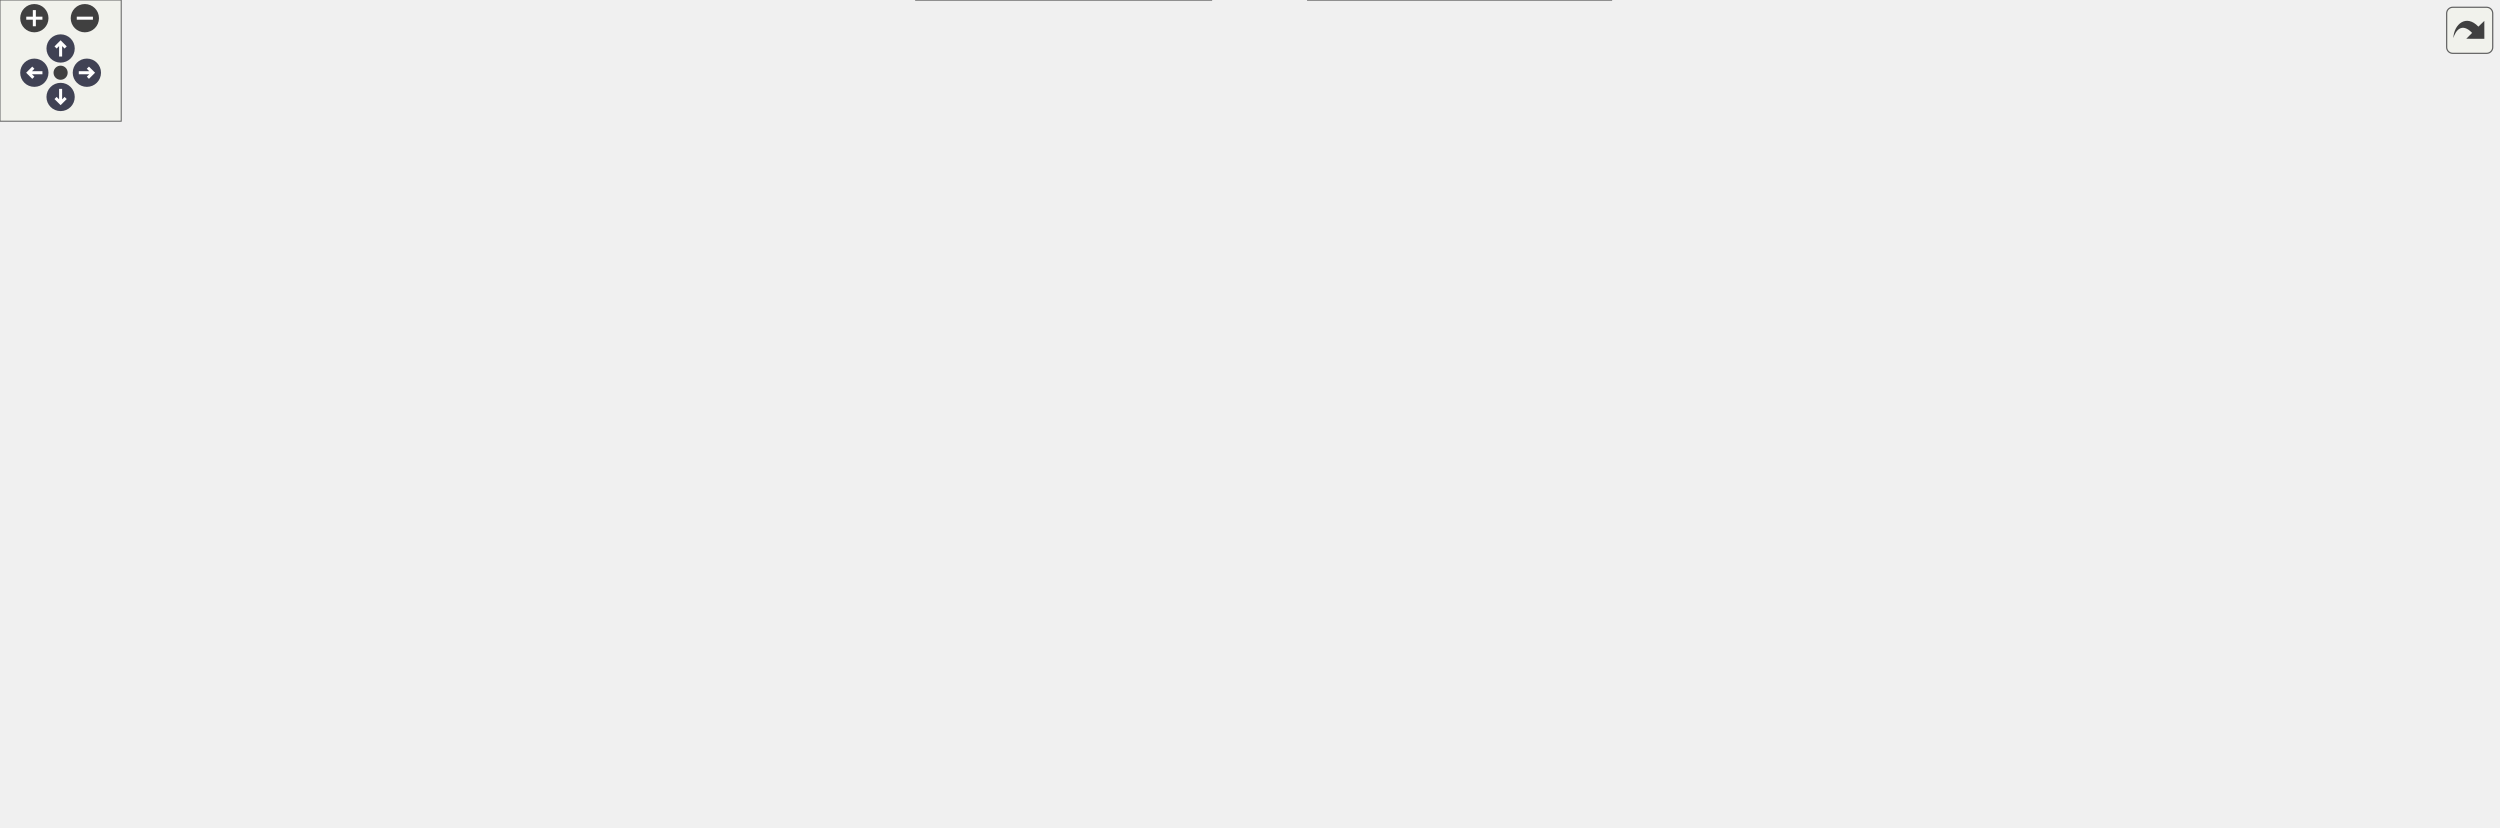
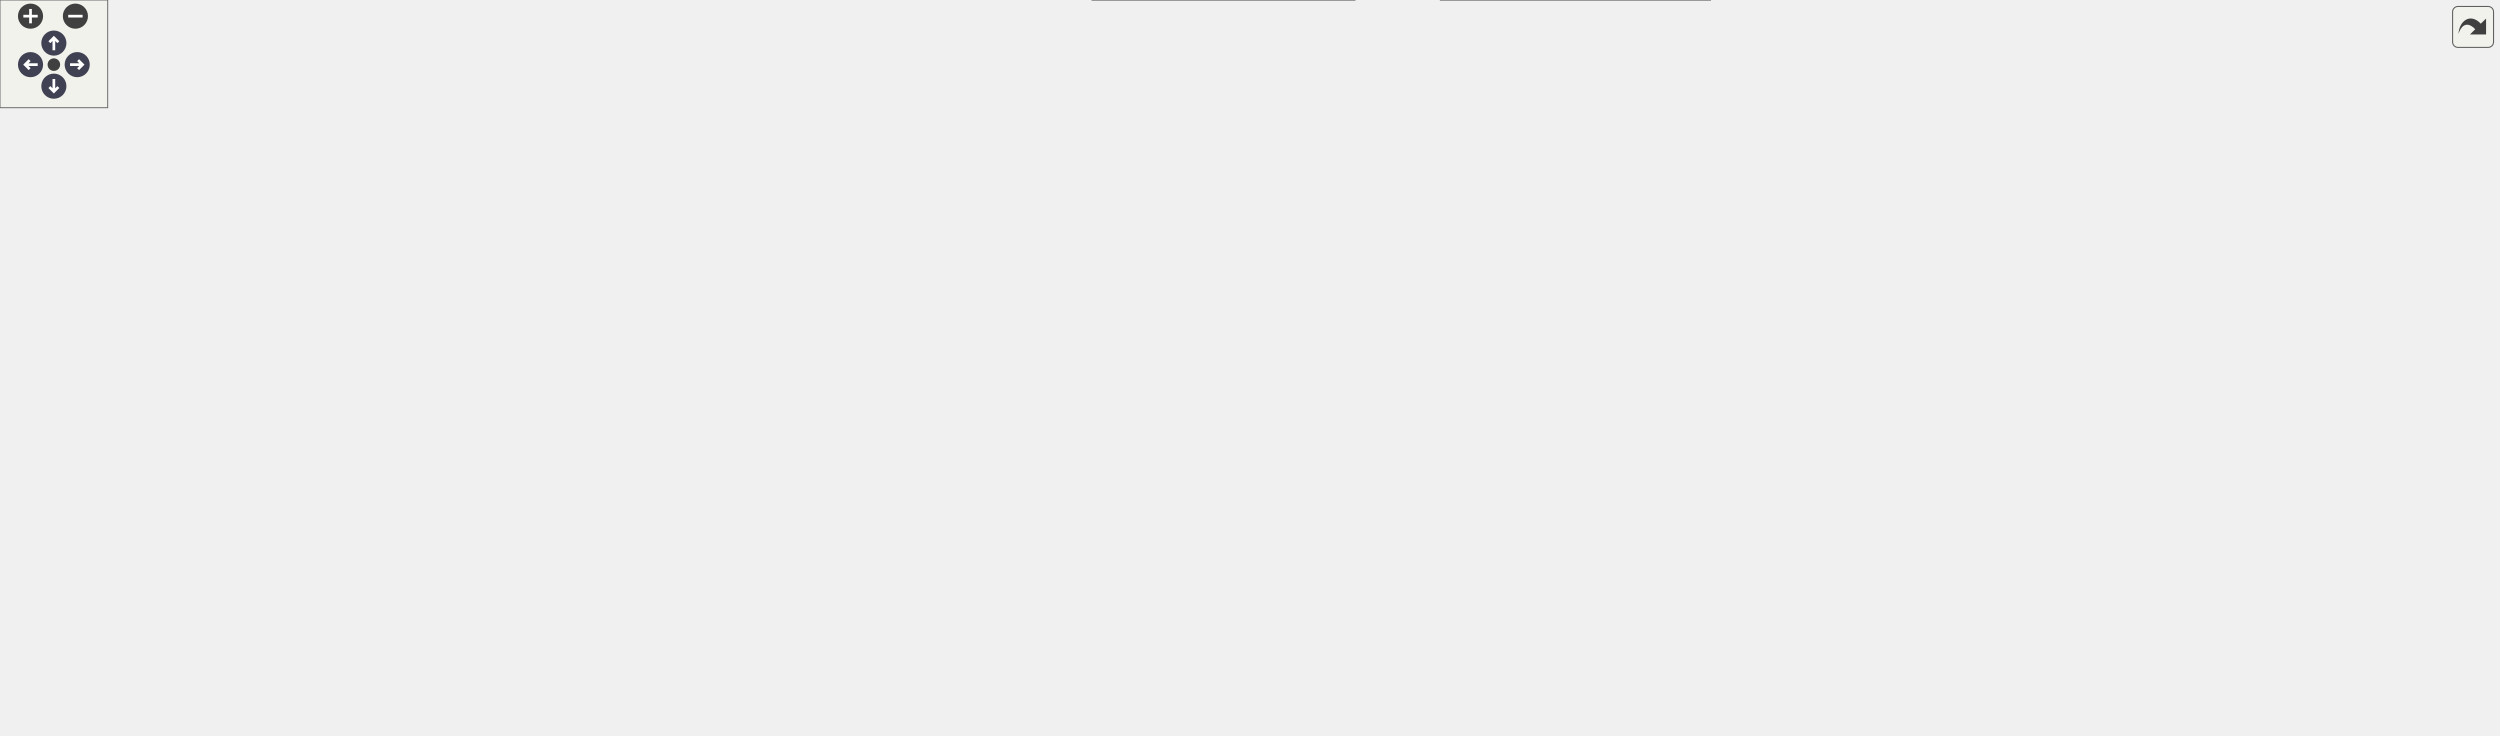
<svg xmlns="http://www.w3.org/2000/svg" xmlns:xlink="http://www.w3.org/1999/xlink" id="main" version="1.1" xml:space="preserve">
  <style type="text/css">
.node, .edge {opacity: 0.7;}
.node.selected, .edge.selected {opacity: 1;}
.edge:hover path { stroke: red; }
.edge:hover polygon { stroke: red; fill: red; }
</style>
  <defs>
    <circle id="rim" cx="0" cy="0" r="7" />
    <circle id="rim2" cx="0" cy="0" r="3.5" />
    <g id="zoomPlus">
      <use xlink:href="#rim" fill="#404040">
        <set attributeName="fill" to="#808080" begin="zoomplus.mouseover" end="zoomplus.mouseout" />
      </use>
      <path d="M-4,0h8M0,-4v8" fill="none" stroke="white" stroke-width="1.5" pointer-events="none" />
    </g>
    <g id="zoomMin">
      <use xlink:href="#rim" fill="#404040">
        <set attributeName="fill" to="#808080" begin="zoomminus.mouseover" end="zoomminus.mouseout" />
      </use>
      <path d="M-4,0h8" fill="none" stroke="white" stroke-width="1.5" pointer-events="none" />
    </g>
    <g id="arrowUp" transform="translate(30 24)">
      <use xlink:href="#rim" />
      <path pointer-events="none" fill="none" stroke="white" stroke-width="1.5" d="M0,-3.0v7 M-2.5,-0.5L0,-3.0L2.5,-0.5" />
    </g>
    <g id="arrowRight" transform="rotate(90) translate(36 -43)">
      <use xlink:href="#rim" />
      <path pointer-events="none" fill="none" stroke="white" stroke-width="1.5" d="M0,-3.0v7 M-2.5,-0.5L0,-3.0L2.5,-0.5" />
    </g>
    <g id="arrowDown" transform="rotate(180) translate(-30 -48)">
      <use xlink:href="#rim" />
      <path pointer-events="none" fill="none" stroke="white" stroke-width="1.5" d="M0,-3.0v7 M-2.5,-0.5L0,-3.0L2.5,-0.5" />
    </g>
    <g id="arrowLeft" transform="rotate(270) translate(-36 17)">
      <use xlink:href="#rim" />
      <path pointer-events="none" fill="none" stroke="white" stroke-width="1.5" d="M0,-3.0v7 M-2.5,-0.5L0,-3.0L2.5,-0.5" />
    </g>
    <g id="resetDef">
      <use xlink:href="#rim2" fill="#404040">
        <set attributeName="fill" to="#808080" begin="reset.mouseover" end="reset.mouseout" />
      </use>
    </g>
  </defs>
  <svg id="graph" class="graph">
    <g id="viewport">
      <g id="Node000001" class="node">
        <g id="a_Node000001">
          <a xlink:title=" ">
-             <polygon fill="#999999" stroke="#666666" points="773.5,-349 603.5,-349 603.5,-319 773.5,-319 773.5,-349" />
-             <text text-anchor="start" x="611.5" y="-337" font-family="Helvetica,sans-Serif" font-size="10.00">src/controllers/include</text>
-             <text text-anchor="middle" x="688.5" y="-326" font-family="Helvetica,sans-Serif" font-size="10.00">/controllers/IControllerBase.hpp</text>
+             <polygon fill="#999999" stroke="#666666" points="955.5,-349 785.5,-349 785.5,-319 955.5,-319 955.5,-349" />
+             <text text-anchor="start" x="793.5" y="-337" font-family="Helvetica,sans-Serif" font-size="10.00">src/controllers/include</text>
+             <text text-anchor="middle" x="870.5" y="-326" font-family="Helvetica,sans-Serif" font-size="10.00">/controllers/IControllerBase.hpp</text>
          </a>
        </g>
      </g>
      <g id="Node000002" class="node">
        <g id="a_Node000002">
          <a xlink:href="DicomController_8hpp.html" target="_top" xlink:title=" ">
-             <polygon fill="white" stroke="#666666" points="361.5,-283 187.5,-283 187.5,-253 361.5,-253 361.5,-283" />
-             <text text-anchor="start" x="195.5" y="-271" font-family="Helvetica,sans-Serif" font-size="10.00">src/controllers/include</text>
-             <text text-anchor="middle" x="274.5" y="-260" font-family="Helvetica,sans-Serif" font-size="10.00">/controllers/DicomController.hpp</text>
+             <polygon fill="white" stroke="#666666" points="463.5,-283 289.5,-283 289.5,-253 463.5,-253 463.5,-283" />
+             <text text-anchor="start" x="297.5" y="-271" font-family="Helvetica,sans-Serif" font-size="10.00">src/controllers/include</text>
+             <text text-anchor="middle" x="376.5" y="-260" font-family="Helvetica,sans-Serif" font-size="10.00">/controllers/DicomController.hpp</text>
          </a>
        </g>
      </g>
      <g id="edge1_Node000001_Node000002" class="edge">
        <g id="a_edge1_Node000001_Node000002">
          <a xlink:title=" ">
-             <path fill="none" stroke="#63b8ff" d="M593.35,-318.29C523.52,-307.5 429.41,-292.95 361.55,-282.46" />
-             <polygon fill="#63b8ff" stroke="#63b8ff" points="593.05,-321.79 603.47,-319.86 594.12,-314.87 593.05,-321.79" />
-           </a>
-         </g>
-       </g>
-       <g id="Node000006" class="node">
-         <g id="a_Node000006">
+             <path fill="none" stroke="#63b8ff" d="M775.35,-320.67C685.19,-308.99 550.92,-291.6 463.53,-280.27" />
+             <polygon fill="#63b8ff" stroke="#63b8ff" points="774.93,-324.15 785.3,-321.96 775.83,-317.21 774.93,-324.15" />
+           </a>
+         </g>
+       </g>
+       <g id="Node000007" class="node">
+         <g id="a_Node000007">
          <a xlink:href="IViewController_8hpp.html" target="_top" xlink:title=" ">
-             <polygon fill="white" stroke="#666666" points="831.5,-217 661.5,-217 661.5,-187 831.5,-187 831.5,-217" />
-             <text text-anchor="start" x="669.5" y="-205" font-family="Helvetica,sans-Serif" font-size="10.00">src/controllers/include</text>
-             <text text-anchor="middle" x="746.5" y="-194" font-family="Helvetica,sans-Serif" font-size="10.00">/controllers/IViewController.hpp</text>
-           </a>
-         </g>
-       </g>
-       <g id="edge5_Node000001_Node000006" class="edge">
-         <g id="a_edge5_Node000001_Node000006">
-           <a xlink:title=" ">
-             <path fill="none" stroke="#63b8ff" d="M708.88,-311.11C715.67,-302.82 722.71,-292.97 727.5,-283 737.88,-261.38 742.82,-233.68 744.99,-217.2" />
-             <polygon fill="#63b8ff" stroke="#63b8ff" points="706.13,-308.95 702.28,-318.82 711.44,-313.5 706.13,-308.95" />
-           </a>
-         </g>
-       </g>
-       <g id="Node000015" class="node">
-         <g id="a_Node000015">
+             <polygon fill="white" stroke="#666666" points="1013.5,-217 843.5,-217 843.5,-187 1013.5,-187 1013.5,-217" />
+             <text text-anchor="start" x="851.5" y="-205" font-family="Helvetica,sans-Serif" font-size="10.00">src/controllers/include</text>
+             <text text-anchor="middle" x="928.5" y="-194" font-family="Helvetica,sans-Serif" font-size="10.00">/controllers/IViewController.hpp</text>
+           </a>
+         </g>
+       </g>
+       <g id="edge6_Node000001_Node000007" class="edge">
+         <g id="a_edge6_Node000001_Node000007">
+           <a xlink:title=" ">
+             <path fill="none" stroke="#63b8ff" d="M890.88,-311.11C897.67,-302.82 904.71,-292.97 909.5,-283 919.88,-261.38 924.82,-233.68 926.99,-217.2" />
+             <polygon fill="#63b8ff" stroke="#63b8ff" points="888.13,-308.95 884.28,-318.82 893.44,-313.5 888.13,-308.95" />
+           </a>
+         </g>
+       </g>
+       <g id="Node000016" class="node">
+         <g id="a_Node000016">
          <a xlink:href="SliceController_8hpp.html" target="_top" xlink:title=" ">
-             <polygon fill="white" stroke="#666666" points="1106.5,-283 940.5,-283 940.5,-253 1106.5,-253 1106.5,-283" />
-             <text text-anchor="start" x="948.5" y="-271" font-family="Helvetica,sans-Serif" font-size="10.00">src/controllers/include</text>
-             <text text-anchor="middle" x="1023.5" y="-260" font-family="Helvetica,sans-Serif" font-size="10.00">/controllers/SliceController.hpp</text>
-           </a>
-         </g>
-       </g>
-       <g id="edge17_Node000001_Node000015" class="edge">
-         <g id="a_edge17_Node000001_Node000015">
-           <a xlink:title=" ">
-             <path fill="none" stroke="#63b8ff" d="M772.04,-317.04C826.76,-306.59 897.61,-293.05 950.15,-283.01" />
-             <polygon fill="#63b8ff" stroke="#63b8ff" points="771.18,-313.64 762.02,-318.95 772.5,-320.52 771.18,-313.64" />
-           </a>
-         </g>
-       </g>
-       <g id="Node000017" class="node">
-         <g id="a_Node000017">
+             <polygon fill="white" stroke="#666666" points="1270.5,-283 1104.5,-283 1104.5,-253 1270.5,-253 1270.5,-283" />
+             <text text-anchor="start" x="1112.5" y="-271" font-family="Helvetica,sans-Serif" font-size="10.00">src/controllers/include</text>
+             <text text-anchor="middle" x="1187.5" y="-260" font-family="Helvetica,sans-Serif" font-size="10.00">/controllers/SliceController.hpp</text>
+           </a>
+         </g>
+       </g>
+       <g id="edge18_Node000001_Node000016" class="edge">
+         <g id="a_edge18_Node000001_Node000016">
+           <a xlink:title=" ">
+             <path fill="none" stroke="#63b8ff" d="M949.87,-316.98C1001.61,-306.53 1068.48,-293.03 1118.1,-283.01" />
+             <polygon fill="#63b8ff" stroke="#63b8ff" points="949.18,-313.55 940.07,-318.95 950.56,-320.41 949.18,-313.55" />
+           </a>
+         </g>
+       </g>
+       <g id="Node000018" class="node">
+         <g id="a_Node000018">
          <a xlink:href="SphereController_8hpp.html" target="_top" xlink:title=" ">
-             <polygon fill="white" stroke="#666666" points="718.5,-283 542.5,-283 542.5,-253 718.5,-253 718.5,-283" />
-             <text text-anchor="start" x="550.5" y="-271" font-family="Helvetica,sans-Serif" font-size="10.00">src/controllers/include</text>
-             <text text-anchor="middle" x="630.5" y="-260" font-family="Helvetica,sans-Serif" font-size="10.00">/controllers/SphereController.hpp</text>
-           </a>
-         </g>
-       </g>
-       <g id="edge23_Node000001_Node000017" class="edge">
-         <g id="a_edge23_Node000001_Node000017">
-           <a xlink:title=" ">
-             <path fill="none" stroke="#63b8ff" d="M668.9,-311.37C660.46,-302.06 650.84,-291.44 643.34,-283.16" />
-             <polygon fill="#63b8ff" stroke="#63b8ff" points="666.32,-313.74 675.63,-318.8 671.51,-309.04 666.32,-313.74" />
+             <polygon fill="white" stroke="#666666" points="900.5,-283 724.5,-283 724.5,-253 900.5,-253 900.5,-283" />
+             <text text-anchor="start" x="732.5" y="-271" font-family="Helvetica,sans-Serif" font-size="10.00">src/controllers/include</text>
+             <text text-anchor="middle" x="812.5" y="-260" font-family="Helvetica,sans-Serif" font-size="10.00">/controllers/SphereController.hpp</text>
+           </a>
+         </g>
+       </g>
+       <g id="edge24_Node000001_Node000018" class="edge">
+         <g id="a_edge24_Node000001_Node000018">
+           <a xlink:title=" ">
+             <path fill="none" stroke="#63b8ff" d="M850.9,-311.37C842.46,-302.06 832.84,-291.44 825.34,-283.16" />
+             <polygon fill="#63b8ff" stroke="#63b8ff" points="848.32,-313.74 857.63,-318.8 853.51,-309.04 848.32,-313.74" />
          </a>
        </g>
      </g>
      <g id="Node000003" class="node">
        <g id="a_Node000003">
          <a xlink:href="DicomMetaDataAdapter_8cpp.html" target="_top" xlink:title=" ">
            <polygon fill="white" stroke="#666666" points="153,-217 0,-217 0,-187 153,-187 153,-217" />
            <text text-anchor="start" x="8" y="-205" font-family="Helvetica,sans-Serif" font-size="10.00">src/adapters/src/DicomMeta</text>
            <text text-anchor="middle" x="76.5" y="-194" font-family="Helvetica,sans-Serif" font-size="10.00">DataAdapter.cpp</text>
          </a>
        </g>
      </g>
      <g id="edge2_Node000002_Node000003" class="edge">
        <g id="a_edge2_Node000002_Node000003">
          <a xlink:title=" ">
-             <path fill="none" stroke="#63b8ff" d="M221.46,-249.86C189.67,-239.58 149.75,-226.68 119.85,-217.01" />
-             <polygon fill="#63b8ff" stroke="#63b8ff" points="220.46,-253.21 231.05,-252.95 222.61,-246.55 220.46,-253.21" />
+             <path fill="none" stroke="#63b8ff" d="M300.77,-250.84C251.89,-240.42 188.94,-226.99 142.18,-217.01" />
+             <polygon fill="#63b8ff" stroke="#63b8ff" points="300.15,-254.29 310.66,-252.95 301.61,-247.45 300.15,-254.29" />
          </a>
        </g>
      </g>
      <g id="Node000004" class="node">
        <g id="a_Node000004">
          <a xlink:href="DicomController_8cpp.html" target="_top" xlink:title=" ">
            <polygon fill="white" stroke="#666666" points="290,-217 171,-217 171,-187 290,-187 290,-217" />
            <text text-anchor="start" x="179" y="-205" font-family="Helvetica,sans-Serif" font-size="10.00">src/controllers/src</text>
            <text text-anchor="middle" x="230.5" y="-194" font-family="Helvetica,sans-Serif" font-size="10.00">/DicomController.cpp</text>
          </a>
        </g>
      </g>
      <g id="edge3_Node000002_Node000004" class="edge">
        <g id="a_edge3_Node000002_Node000004">
          <a xlink:title=" ">
-             <path fill="none" stroke="#63b8ff" d="M259.05,-244.53C252.79,-235.43 245.76,-225.19 240.24,-217.16" />
-             <polygon fill="#63b8ff" stroke="#63b8ff" points="256.19,-246.54 264.73,-252.8 261.95,-242.57 256.19,-246.54" />
+             <path fill="none" stroke="#63b8ff" d="M335.25,-248.92C312.18,-238.8 283.84,-226.38 262.47,-217.01" />
+             <polygon fill="#63b8ff" stroke="#63b8ff" points="333.9,-252.15 344.46,-252.95 336.71,-245.73 333.9,-252.15" />
          </a>
        </g>
      </g>
      <g id="Node000005" class="node">
        <g id="a_Node000005">
-           <a xlink:href="MainWindow_8cpp.html" target="_top" xlink:title=" ">
-             <polygon fill="white" stroke="#666666" points="599.5,-19 453.5,-19 453.5,0 599.5,0 599.5,-19" />
-             <text text-anchor="middle" x="526.5" y="-7" font-family="Helvetica,sans-Serif" font-size="10.00">src/ui/src/MainWindow.cpp</text>
+           <a xlink:href="ControllerPanelDicomItem_8cpp.html" target="_top" xlink:title=" ">
+             <polygon fill="white" stroke="#666666" points="445,-217 308,-217 308,-187 445,-187 445,-217" />
+             <text text-anchor="start" x="316" y="-205" font-family="Helvetica,sans-Serif" font-size="10.00">src/ui/src/ControllerPanel</text>
+             <text text-anchor="middle" x="376.5" y="-194" font-family="Helvetica,sans-Serif" font-size="10.00">DicomItem.cpp</text>
          </a>
        </g>
      </g>
      <g id="edge4_Node000002_Node000005" class="edge">
        <g id="a_edge4_Node000002_Node000005">
          <a xlink:title=" ">
-             <path fill="none" stroke="#63b8ff" d="M286.88,-243.83C290.97,-235.53 295.3,-226 298.5,-217 323.33,-147.23 285,-107.23 337.5,-55 354.47,-38.12 410.76,-26.27 457.54,-19.07" />
-             <polygon fill="#63b8ff" stroke="#63b8ff" points="283.68,-242.4 282.26,-252.9 289.91,-245.58 283.68,-242.4" />
-           </a>
-         </g>
-       </g>
-       <g id="Node000007" class="node">
-         <g id="a_Node000007">
+             <path fill="none" stroke="#63b8ff" d="M376.5,-242.54C376.5,-233.96 376.5,-224.61 376.5,-217.16" />
+             <polygon fill="#63b8ff" stroke="#63b8ff" points="373,-242.8 376.5,-252.8 380,-242.8 373,-242.8" />
+           </a>
+         </g>
+       </g>
+       <g id="Node000006" class="node">
+         <g id="a_Node000006">
+           <a xlink:href="MainWindow_8cpp.html" target="_top" xlink:title=" ">
+             <polygon fill="white" stroke="#666666" points="754.5,-19 608.5,-19 608.5,0 754.5,0 754.5,-19" />
+             <text text-anchor="middle" x="681.5" y="-7" font-family="Helvetica,sans-Serif" font-size="10.00">src/ui/src/MainWindow.cpp</text>
+           </a>
+         </g>
+       </g>
+       <g id="edge5_Node000002_Node000006" class="edge">
+         <g id="a_edge5_Node000002_Node000006">
+           <a xlink:title=" ">
+             <path fill="none" stroke="#63b8ff" d="M418.18,-247.83C431.22,-239.96 444.53,-229.69 453.5,-217 496.26,-156.54 440,-107.23 492.5,-55 509.47,-38.12 565.76,-26.27 612.54,-19.07" />
+             <polygon fill="#63b8ff" stroke="#63b8ff" points="416.23,-244.91 409.25,-252.88 419.68,-251 416.23,-244.91" />
+           </a>
+         </g>
+       </g>
+       <g id="Node000008" class="node">
+         <g id="a_Node000008">
          <a xlink:href="MultiWindowController_8hpp.html" target="_top" xlink:title=" ">
-             <polygon fill="white" stroke="#666666" points="602.5,-151 396.5,-151 396.5,-121 602.5,-121 602.5,-151" />
-             <text text-anchor="start" x="404.5" y="-139" font-family="Helvetica,sans-Serif" font-size="10.00">src/controllers/include</text>
-             <text text-anchor="middle" x="499.5" y="-128" font-family="Helvetica,sans-Serif" font-size="10.00">/controllers/MultiWindowController.hpp</text>
-           </a>
-         </g>
-       </g>
-       <g id="edge6_Node000006_Node000007" class="edge">
-         <g id="a_edge6_Node000006_Node000007">
-           <a xlink:title=" ">
-             <path fill="none" stroke="#63b8ff" d="M682.38,-184.39C642.4,-174.03 591.52,-160.84 553.58,-151.01" />
-             <polygon fill="#63b8ff" stroke="#63b8ff" points="681.74,-187.83 692.29,-186.95 683.49,-181.06 681.74,-187.83" />
+             <polygon fill="white" stroke="#666666" points="766.5,-151 560.5,-151 560.5,-121 766.5,-121 766.5,-151" />
+             <text text-anchor="start" x="568.5" y="-139" font-family="Helvetica,sans-Serif" font-size="10.00">src/controllers/include</text>
+             <text text-anchor="middle" x="663.5" y="-128" font-family="Helvetica,sans-Serif" font-size="10.00">/controllers/MultiWindowController.hpp</text>
+           </a>
+         </g>
+       </g>
+       <g id="edge7_Node000007_Node000008" class="edge">
+         <g id="a_edge7_Node000007_Node000008">
+           <a xlink:title=" ">
+             <path fill="none" stroke="#63b8ff" d="M860.52,-184.58C817.5,-174.19 762.48,-160.9 721.52,-151.01" />
+             <polygon fill="#63b8ff" stroke="#63b8ff" points="859.8,-188.01 870.34,-186.95 861.45,-181.21 859.8,-188.01" />
+           </a>
+         </g>
+       </g>
+       <g id="Node000011" class="node">
+         <g id="a_Node000011">
+           <a xlink:href="ViewportController_8hpp.html" target="_top" xlink:title=" ">
+             <polygon fill="white" stroke="#666666" points="970.5,-151 784.5,-151 784.5,-121 970.5,-121 970.5,-151" />
+             <text text-anchor="start" x="792.5" y="-139" font-family="Helvetica,sans-Serif" font-size="10.00">src/controllers/include</text>
+             <text text-anchor="middle" x="877.5" y="-128" font-family="Helvetica,sans-Serif" font-size="10.00">/controllers/ViewportController.hpp</text>
+           </a>
+         </g>
+       </g>
+       <g id="edge11_Node000007_Node000011" class="edge">
+         <g id="a_edge11_Node000007_Node000011">
+           <a xlink:title=" ">
+             <path fill="none" stroke="#63b8ff" d="M910.82,-178.81C903.51,-169.64 895.25,-159.28 888.79,-151.16" />
+             <polygon fill="#63b8ff" stroke="#63b8ff" points="908.21,-181.16 917.18,-186.8 913.69,-176.79 908.21,-181.16" />
+           </a>
+         </g>
+       </g>
+       <g id="Node000015" class="node">
+         <g id="a_Node000015">
+           <a xlink:href="IViewController_8cpp.html" target="_top" xlink:title=" ">
+             <polygon fill="white" stroke="#666666" points="1102.5,-151 988.5,-151 988.5,-121 1102.5,-121 1102.5,-151" />
+             <text text-anchor="start" x="996.5" y="-139" font-family="Helvetica,sans-Serif" font-size="10.00">src/controllers/src</text>
+             <text text-anchor="middle" x="1045.5" y="-128" font-family="Helvetica,sans-Serif" font-size="10.00">/IViewController.cpp</text>
+           </a>
+         </g>
+       </g>
+       <g id="edge17_Node000007_Node000015" class="edge">
+         <g id="a_edge17_Node000007_Node000015">
+           <a xlink:title=" ">
+             <path fill="none" stroke="#63b8ff" d="M963.29,-181.97C981.45,-172.03 1003.28,-160.09 1019.88,-151.01" />
+             <polygon fill="#63b8ff" stroke="#63b8ff" points="961.27,-179.09 954.18,-186.95 964.63,-185.23 961.27,-179.09" />
+           </a>
+         </g>
+       </g>
+       <g id="edge9_Node000008_Node000006" class="edge">
+         <g id="a_edge9_Node000008_Node000006">
+           <a xlink:title=" ">
+             <path fill="none" stroke="#63b8ff" d="M667.04,-110.48C671.11,-82.34 677.57,-37.67 680.26,-19.07" />
+             <polygon fill="#63b8ff" stroke="#63b8ff" points="663.53,-110.32 665.56,-120.72 670.46,-111.32 663.53,-110.32" />
+           </a>
+         </g>
+       </g>
+       <g id="Node000009" class="node">
+         <g id="a_Node000009">
+           <a xlink:href="MultiWindowController_8cpp.html" target="_top" xlink:title=" ">
+             <polygon fill="white" stroke="#666666" points="653,-85 502,-85 502,-55 653,-55 653,-85" />
+             <text text-anchor="start" x="510" y="-73" font-family="Helvetica,sans-Serif" font-size="10.00">src/controllers/src</text>
+             <text text-anchor="middle" x="577.5" y="-62" font-family="Helvetica,sans-Serif" font-size="10.00">/MultiWindowController.cpp</text>
+           </a>
+         </g>
+       </g>
+       <g id="edge8_Node000008_Node000009" class="edge">
+         <g id="a_edge8_Node000008_Node000009">
+           <a xlink:title=" ">
+             <path fill="none" stroke="#63b8ff" d="M636.29,-114.75C623.36,-105.13 608.21,-93.86 596.53,-85.16" />
+             <polygon fill="#63b8ff" stroke="#63b8ff" points="634.3,-117.63 644.41,-120.8 638.48,-112.02 634.3,-117.63" />
          </a>
        </g>
      </g>
      <g id="Node000010" class="node">
        <g id="a_Node000010">
-           <a xlink:href="ViewportController_8hpp.html" target="_top" xlink:title=" ">
-             <polygon fill="white" stroke="#666666" points="938.5,-151 752.5,-151 752.5,-121 938.5,-121 938.5,-151" />
-             <text text-anchor="start" x="760.5" y="-139" font-family="Helvetica,sans-Serif" font-size="10.00">src/controllers/include</text>
-             <text text-anchor="middle" x="845.5" y="-128" font-family="Helvetica,sans-Serif" font-size="10.00">/controllers/ViewportController.hpp</text>
-           </a>
-         </g>
-       </g>
-       <g id="edge10_Node000006_Node000010" class="edge">
-         <g id="a_edge10_Node000006_Node000010">
-           <a xlink:title=" ">
-             <path fill="none" stroke="#63b8ff" d="M776.97,-181.3C792.04,-171.56 809.89,-160.02 823.59,-151.16" />
-             <polygon fill="#63b8ff" stroke="#63b8ff" points="774.97,-178.43 768.47,-186.8 778.77,-184.31 774.97,-178.43" />
+           <a xlink:href="MultiWindowView_8cpp.html" target="_top" xlink:title=" ">
+             <polygon fill="white" stroke="#666666" points="1075.5,-79.5 905.5,-79.5 905.5,-60.5 1075.5,-60.5 1075.5,-79.5" />
+             <text text-anchor="middle" x="990.5" y="-67.5" font-family="Helvetica,sans-Serif" font-size="10.00">src/ui/src/MultiWindowView.cpp</text>
+           </a>
+         </g>
+       </g>
+       <g id="edge10_Node000008_Node000010" class="edge">
+         <g id="a_edge10_Node000008_Node000010">
+           <a xlink:title=" ">
+             <path fill="none" stroke="#63b8ff" d="M745.32,-118.99C809.28,-106.47 895.67,-89.56 946.98,-79.52" />
+             <polygon fill="#63b8ff" stroke="#63b8ff" points="744.4,-115.6 735.26,-120.95 745.75,-122.47 744.4,-115.6" />
+           </a>
+         </g>
+       </g>
+       <g id="Node000012" class="node">
+         <g id="a_Node000012">
+           <a xlink:href="ViewportController_8cpp.html" target="_top" xlink:title=" ">
+             <polygon fill="white" stroke="#666666" points="1225,-85 1094,-85 1094,-55 1225,-55 1225,-85" />
+             <text text-anchor="start" x="1102" y="-73" font-family="Helvetica,sans-Serif" font-size="10.00">src/controllers/src</text>
+             <text text-anchor="middle" x="1159.5" y="-62" font-family="Helvetica,sans-Serif" font-size="10.00">/ViewportController.cpp</text>
+           </a>
+         </g>
+       </g>
+       <g id="edge12_Node000011_Node000012" class="edge">
+         <g id="a_edge12_Node000011_Node000012">
+           <a xlink:title=" ">
+             <path fill="none" stroke="#63b8ff" d="M949.26,-118.71C995.12,-108.31 1053.99,-94.95 1097.76,-85.01" />
+             <polygon fill="#63b8ff" stroke="#63b8ff" points="948.36,-115.33 939.39,-120.95 949.91,-122.15 948.36,-115.33" />
+           </a>
+         </g>
+       </g>
+       <g id="Node000013" class="node">
+         <g id="a_Node000013">
+           <a xlink:href="ViewportView_8hpp.html" target="_top" xlink:title=" ">
+             <polygon fill="white" stroke="#666666" points="849.5,-85 709.5,-85 709.5,-55 849.5,-55 849.5,-85" />
+             <text text-anchor="start" x="717.5" y="-73" font-family="Helvetica,sans-Serif" font-size="10.00">src/ui/include/ui/Viewport</text>
+             <text text-anchor="middle" x="779.5" y="-62" font-family="Helvetica,sans-Serif" font-size="10.00">View.hpp</text>
+           </a>
+         </g>
+       </g>
+       <g id="edge13_Node000011_Node000013" class="edge">
+         <g id="a_edge13_Node000011_Node000013">
+           <a xlink:title=" ">
+             <path fill="none" stroke="#63b8ff" d="M847.34,-115.3C832.42,-105.56 814.75,-94.02 801.19,-85.16" />
+             <polygon fill="#63b8ff" stroke="#63b8ff" points="845.46,-118.26 855.75,-120.8 849.29,-112.4 845.46,-118.26" />
          </a>
        </g>
      </g>
      <g id="Node000014" class="node">
        <g id="a_Node000014">
-           <a xlink:href="IViewController_8cpp.html" target="_top" xlink:title=" ">
-             <polygon fill="white" stroke="#666666" points="734.5,-151 620.5,-151 620.5,-121 734.5,-121 734.5,-151" />
-             <text text-anchor="start" x="628.5" y="-139" font-family="Helvetica,sans-Serif" font-size="10.00">src/controllers/src</text>
-             <text text-anchor="middle" x="677.5" y="-128" font-family="Helvetica,sans-Serif" font-size="10.00">/IViewController.cpp</text>
-           </a>
-         </g>
-       </g>
-       <g id="edge16_Node000006_Node000014" class="edge">
-         <g id="a_edge16_Node000006_Node000014">
-           <a xlink:title=" ">
-             <path fill="none" stroke="#63b8ff" d="M723.78,-179.92C713.6,-170.49 701.87,-159.61 692.77,-151.16" />
-             <polygon fill="#63b8ff" stroke="#63b8ff" points="721.47,-182.56 731.19,-186.8 726.24,-177.43 721.47,-182.56" />
-           </a>
-         </g>
-       </g>
-       <g id="edge8_Node000007_Node000005" class="edge">
-         <g id="a_edge8_Node000007_Node000005">
-           <a xlink:title=" ">
-             <path fill="none" stroke="#63b8ff" d="M504.74,-110.86C510.83,-82.74 520.59,-37.75 524.64,-19.07" />
-             <polygon fill="#63b8ff" stroke="#63b8ff" points="501.3,-110.2 502.6,-120.72 508.14,-111.69 501.3,-110.2" />
-           </a>
-         </g>
-       </g>
-       <g id="Node000008" class="node">
-         <g id="a_Node000008">
-           <a xlink:href="MultiWindowController_8cpp.html" target="_top" xlink:title=" ">
-             <polygon fill="white" stroke="#666666" points="498,-85 347,-85 347,-55 498,-55 498,-85" />
-             <text text-anchor="start" x="355" y="-73" font-family="Helvetica,sans-Serif" font-size="10.00">src/controllers/src</text>
-             <text text-anchor="middle" x="422.5" y="-62" font-family="Helvetica,sans-Serif" font-size="10.00">/MultiWindowController.cpp</text>
-           </a>
-         </g>
-       </g>
-       <g id="edge7_Node000007_Node000008" class="edge">
-         <g id="a_edge7_Node000007_Node000008">
-           <a xlink:title=" ">
-             <path fill="none" stroke="#63b8ff" d="M474.48,-114.2C463.05,-104.7 449.8,-93.69 439.54,-85.16" />
-             <polygon fill="#63b8ff" stroke="#63b8ff" points="472.48,-117.1 482.41,-120.8 476.96,-111.71 472.48,-117.1" />
-           </a>
-         </g>
-       </g>
-       <g id="Node000009" class="node">
-         <g id="a_Node000009">
-           <a xlink:href="MultiWindowView_8cpp.html" target="_top" xlink:title=" ">
-             <polygon fill="white" stroke="#666666" points="920.5,-79.5 750.5,-79.5 750.5,-60.5 920.5,-60.5 920.5,-79.5" />
-             <text text-anchor="middle" x="835.5" y="-67.5" font-family="Helvetica,sans-Serif" font-size="10.00">src/ui/src/MultiWindowView.cpp</text>
-           </a>
-         </g>
-       </g>
-       <g id="edge9_Node000007_Node000009" class="edge">
-         <g id="a_edge9_Node000007_Node000009">
-           <a xlink:title=" ">
-             <path fill="none" stroke="#63b8ff" d="M583.17,-119.06C648.93,-106.54 737.95,-89.58 790.78,-79.52" />
-             <polygon fill="#63b8ff" stroke="#63b8ff" points="582.41,-115.65 573.24,-120.95 583.71,-122.52 582.41,-115.65" />
-           </a>
-         </g>
-       </g>
-       <g id="Node000011" class="node">
-         <g id="a_Node000011">
-           <a xlink:href="ViewportController_8cpp.html" target="_top" xlink:title=" ">
-             <polygon fill="white" stroke="#666666" points="1070,-85 939,-85 939,-55 1070,-55 1070,-85" />
-             <text text-anchor="start" x="947" y="-73" font-family="Helvetica,sans-Serif" font-size="10.00">src/controllers/src</text>
-             <text text-anchor="middle" x="1004.5" y="-62" font-family="Helvetica,sans-Serif" font-size="10.00">/ViewportController.cpp</text>
-           </a>
-         </g>
-       </g>
-       <g id="edge11_Node000010_Node000011" class="edge">
-         <g id="a_edge11_Node000010_Node000011">
-           <a xlink:title=" ">
-             <path fill="none" stroke="#63b8ff" d="M889.75,-117.19C915,-107.02 946.2,-94.47 969.69,-85.01" />
-             <polygon fill="#63b8ff" stroke="#63b8ff" points="888.36,-113.97 880.39,-120.95 890.98,-120.47 888.36,-113.97" />
-           </a>
-         </g>
-       </g>
-       <g id="Node000012" class="node">
-         <g id="a_Node000012">
-           <a xlink:href="ViewportView_8hpp.html" target="_top" xlink:title=" ">
-             <polygon fill="white" stroke="#666666" points="694.5,-85 554.5,-85 554.5,-55 694.5,-55 694.5,-85" />
-             <text text-anchor="start" x="562.5" y="-73" font-family="Helvetica,sans-Serif" font-size="10.00">src/ui/include/ui/Viewport</text>
-             <text text-anchor="middle" x="624.5" y="-62" font-family="Helvetica,sans-Serif" font-size="10.00">View.hpp</text>
-           </a>
-         </g>
-       </g>
-       <g id="edge12_Node000010_Node000012" class="edge">
-         <g id="a_edge12_Node000010_Node000012">
-           <a xlink:title=" ">
-             <path fill="none" stroke="#63b8ff" d="M787.22,-118.12C751.58,-107.8 706.54,-94.76 672.89,-85.01" />
-             <polygon fill="#63b8ff" stroke="#63b8ff" points="786.42,-121.54 797,-120.95 788.37,-114.81 786.42,-121.54" />
-           </a>
-         </g>
-       </g>
-       <g id="Node000013" class="node">
-         <g id="a_Node000013">
          <a xlink:href="ViewportView_8cpp.html" target="_top" xlink:title=" ">
-             <polygon fill="white" stroke="#666666" points="797.5,-19 647.5,-19 647.5,0 797.5,0 797.5,-19" />
-             <text text-anchor="middle" x="722.5" y="-7" font-family="Helvetica,sans-Serif" font-size="10.00">src/ui/src/ViewportView.cpp</text>
-           </a>
-         </g>
-       </g>
-       <g id="edge15_Node000010_Node000013" class="edge">
-         <g id="a_edge15_Node000010_Node000013">
-           <a xlink:title=" ">
-             <path fill="none" stroke="#63b8ff" d="M785.59,-116.86C769.27,-109.34 752.96,-98.99 741.5,-85 725.6,-65.59 722.81,-34.51 722.44,-19.37" />
-             <polygon fill="#63b8ff" stroke="#63b8ff" points="784.59,-120.24 795.16,-120.97 787.35,-113.81 784.59,-120.24" />
-           </a>
-         </g>
-       </g>
-       <g id="edge13_Node000012_Node000005" class="edge">
-         <g id="a_edge13_Node000012_Node000005">
-           <a xlink:title=" ">
-             <path fill="none" stroke="#63b8ff" d="M592.06,-49.64C574.74,-39.3 554.3,-27.09 540.9,-19.09" />
-             <polygon fill="#63b8ff" stroke="#63b8ff" points="590.4,-52.72 600.78,-54.84 593.98,-46.71 590.4,-52.72" />
-           </a>
-         </g>
-       </g>
-       <g id="edge14_Node000012_Node000013" class="edge">
-         <g id="a_edge14_Node000012_Node000013">
-           <a xlink:title=" ">
-             <path fill="none" stroke="#63b8ff" d="M656.94,-49.64C674.26,-39.3 694.7,-27.09 708.1,-19.09" />
-             <polygon fill="#63b8ff" stroke="#63b8ff" points="655.02,-46.71 648.22,-54.84 658.6,-52.72 655.02,-46.71" />
-           </a>
-         </g>
-       </g>
-       <g id="edge18_Node000015_Node000006" class="edge">
-         <g id="a_edge18_Node000015_Node000006">
-           <a xlink:title=" ">
-             <path fill="none" stroke="#63b8ff" d="M952.73,-250.65C907.72,-240.25 850.05,-226.93 807.15,-217.01" />
-             <polygon fill="#63b8ff" stroke="#63b8ff" points="952.18,-254.11 962.71,-252.95 953.76,-247.29 952.18,-254.11" />
-           </a>
-         </g>
-       </g>
-       <g id="edge21_Node000015_Node000009" class="edge">
-         <g id="a_edge21_Node000015_Node000009">
-           <a xlink:title=" ">
-             <path fill="none" stroke="#63b8ff" d="M1016.46,-242.8C1006.1,-211.04 983.95,-155.32 947.5,-121 925.41,-100.2 893.21,-87.06 869,-79.5" />
-             <polygon fill="#63b8ff" stroke="#63b8ff" points="1013.19,-244.09 1019.52,-252.59 1019.87,-242 1013.19,-244.09" />
-           </a>
-         </g>
-       </g>
-       <g id="edge20_Node000015_Node000011" class="edge">
-         <g id="a_edge20_Node000015_Node000011">
-           <a xlink:title=" ">
-             <path fill="none" stroke="#63b8ff" d="M1024.43,-242.74C1025.14,-213.63 1025.07,-163.45 1018.5,-121 1016.6,-108.71 1012.68,-95.14 1009.47,-85.24" />
-             <polygon fill="#63b8ff" stroke="#63b8ff" points="1020.93,-242.7 1024.13,-252.8 1027.92,-242.91 1020.93,-242.7" />
-           </a>
-         </g>
-       </g>
-       <g id="edge22_Node000015_Node000013" class="edge">
-         <g id="a_edge22_Node000015_Node000013">
-           <a xlink:title=" ">
-             <path fill="none" stroke="#63b8ff" d="M1040.78,-244.66C1071.27,-202.37 1127.01,-109.96 1078.5,-55 1060.23,-34.31 896.6,-20.94 797.65,-14.67" />
-             <polygon fill="#63b8ff" stroke="#63b8ff" points="1037.83,-242.76 1034.7,-252.89 1043.46,-246.92 1037.83,-242.76" />
-           </a>
-         </g>
-       </g>
-       <g id="Node000016" class="node">
-         <g id="a_Node000016">
+             <polygon fill="white" stroke="#666666" points="952.5,-19 802.5,-19 802.5,0 952.5,0 952.5,-19" />
+             <text text-anchor="middle" x="877.5" y="-7" font-family="Helvetica,sans-Serif" font-size="10.00">src/ui/src/ViewportView.cpp</text>
+           </a>
+         </g>
+       </g>
+       <g id="edge16_Node000011_Node000014" class="edge">
+         <g id="a_edge16_Node000011_Node000014">
+           <a xlink:title=" ">
+             <path fill="none" stroke="#63b8ff" d="M877.5,-110.48C877.5,-82.34 877.5,-37.67 877.5,-19.07" />
+             <polygon fill="#63b8ff" stroke="#63b8ff" points="874,-110.72 877.5,-120.72 881,-110.72 874,-110.72" />
+           </a>
+         </g>
+       </g>
+       <g id="edge14_Node000013_Node000006" class="edge">
+         <g id="a_edge14_Node000013_Node000006">
+           <a xlink:title=" ">
+             <path fill="none" stroke="#63b8ff" d="M747.06,-49.64C729.74,-39.3 709.3,-27.09 695.9,-19.09" />
+             <polygon fill="#63b8ff" stroke="#63b8ff" points="745.4,-52.72 755.78,-54.84 748.98,-46.71 745.4,-52.72" />
+           </a>
+         </g>
+       </g>
+       <g id="edge15_Node000013_Node000014" class="edge">
+         <g id="a_edge15_Node000013_Node000014">
+           <a xlink:title=" ">
+             <path fill="none" stroke="#63b8ff" d="M811.94,-49.64C829.26,-39.3 849.7,-27.09 863.1,-19.09" />
+             <polygon fill="#63b8ff" stroke="#63b8ff" points="810.02,-46.71 803.22,-54.84 813.6,-52.72 810.02,-46.71" />
+           </a>
+         </g>
+       </g>
+       <g id="edge19_Node000016_Node000007" class="edge">
+         <g id="a_edge19_Node000016_Node000007">
+           <a xlink:title=" ">
+             <path fill="none" stroke="#63b8ff" d="M1120.8,-250.52C1078.79,-240.14 1025.15,-226.88 985.21,-217.01" />
+             <polygon fill="#63b8ff" stroke="#63b8ff" points="1120.11,-253.95 1130.66,-252.95 1121.79,-247.16 1120.11,-253.95" />
+           </a>
+         </g>
+       </g>
+       <g id="edge22_Node000016_Node000010" class="edge">
+         <g id="a_edge22_Node000016_Node000010">
+           <a xlink:title=" ">
+             <path fill="none" stroke="#63b8ff" d="M1180.76,-243.14C1170.63,-211.29 1148.61,-154.98 1111.5,-121 1088.36,-99.82 1055.01,-86.94 1029.18,-79.58" />
+             <polygon fill="#63b8ff" stroke="#63b8ff" points="1177.48,-244.39 1183.74,-252.93 1184.17,-242.35 1177.48,-244.39" />
+           </a>
+         </g>
+       </g>
+       <g id="edge21_Node000016_Node000012" class="edge">
+         <g id="a_edge21_Node000016_Node000012">
+           <a xlink:title=" ">
+             <path fill="none" stroke="#63b8ff" d="M1189.57,-242.51C1191.39,-213.19 1192.4,-162.8 1182.5,-121 1179.5,-108.36 1173.2,-95.03 1167.95,-85.32" />
+             <polygon fill="#63b8ff" stroke="#63b8ff" points="1186.07,-242.44 1188.86,-252.66 1193.05,-242.93 1186.07,-242.44" />
+           </a>
+         </g>
+       </g>
+       <g id="edge23_Node000016_Node000014" class="edge">
+         <g id="a_edge23_Node000016_Node000014">
+           <a xlink:title=" ">
+             <path fill="none" stroke="#63b8ff" d="M1203.49,-244.29C1231.35,-201.72 1281.45,-109.32 1233.5,-55 1215.23,-34.31 1051.6,-20.94 952.65,-14.67" />
+             <polygon fill="#63b8ff" stroke="#63b8ff" points="1200.43,-242.57 1197.77,-252.83 1206.25,-246.47 1200.43,-242.57" />
+           </a>
+         </g>
+       </g>
+       <g id="Node000017" class="node">
+         <g id="a_Node000017">
          <a xlink:href="SliceController_8cpp.html" target="_top" xlink:title=" ">
-             <polygon fill="white" stroke="#666666" points="1236.5,-217 1126.5,-217 1126.5,-187 1236.5,-187 1236.5,-217" />
-             <text text-anchor="start" x="1134.5" y="-205" font-family="Helvetica,sans-Serif" font-size="10.00">src/controllers/src</text>
-             <text text-anchor="middle" x="1181.5" y="-194" font-family="Helvetica,sans-Serif" font-size="10.00">/SliceController.cpp</text>
-           </a>
-         </g>
-       </g>
-       <g id="edge19_Node000015_Node000016" class="edge">
-         <g id="a_edge19_Node000015_Node000016">
-           <a xlink:title=" ">
-             <path fill="none" stroke="#63b8ff" d="M1067.47,-249.19C1092.56,-239.02 1123.57,-226.47 1146.91,-217.01" />
-             <polygon fill="#63b8ff" stroke="#63b8ff" points="1066.13,-245.96 1058.17,-252.95 1068.76,-252.44 1066.13,-245.96" />
-           </a>
-         </g>
-       </g>
-       <g id="edge24_Node000017_Node000006" class="edge">
-         <g id="a_edge24_Node000017_Node000006">
-           <a xlink:title=" ">
-             <path fill="none" stroke="#63b8ff" d="M664.99,-247.97C683,-238.03 704.65,-226.09 721.1,-217.01" />
-             <polygon fill="#63b8ff" stroke="#63b8ff" points="663.02,-245.06 655.96,-252.95 666.4,-251.19 663.02,-245.06" />
-           </a>
-         </g>
-       </g>
-       <g id="edge25_Node000017_Node000008" class="edge">
-         <g id="a_edge25_Node000017_Node000008">
-           <a xlink:title=" ">
-             <path fill="none" stroke="#63b8ff" d="M542.11,-250.35C486.93,-234.82 420.34,-205.48 387.5,-151 374.35,-129.19 393.53,-101.55 408.27,-85.13" />
-             <polygon fill="#63b8ff" stroke="#63b8ff" points="541.35,-253.77 551.91,-253 543.17,-247.01 541.35,-253.77" />
-           </a>
-         </g>
-       </g>
-       <g id="edge27_Node000017_Node000011" class="edge">
-         <g id="a_edge27_Node000017_Node000011">
-           <a xlink:title=" ">
-             <path fill="none" stroke="#63b8ff" d="M728.67,-251.93C797.35,-236.84 887.24,-207.39 947.5,-151 968.79,-131.07 987.07,-102.07 996.86,-85.01" />
-             <polygon fill="#63b8ff" stroke="#63b8ff" points="727.75,-248.55 718.69,-254.05 729.2,-255.39 727.75,-248.55" />
-           </a>
-         </g>
-       </g>
-       <g id="Node000018" class="node">
-         <g id="a_Node000018">
+             <polygon fill="white" stroke="#666666" points="1391.5,-217 1281.5,-217 1281.5,-187 1391.5,-187 1391.5,-217" />
+             <text text-anchor="start" x="1289.5" y="-205" font-family="Helvetica,sans-Serif" font-size="10.00">src/controllers/src</text>
+             <text text-anchor="middle" x="1336.5" y="-194" font-family="Helvetica,sans-Serif" font-size="10.00">/SliceController.cpp</text>
+           </a>
+         </g>
+       </g>
+       <g id="edge20_Node000016_Node000017" class="edge">
+         <g id="a_edge20_Node000016_Node000017">
+           <a xlink:title=" ">
+             <path fill="none" stroke="#63b8ff" d="M1229.59,-248.92C1253.14,-238.8 1282.06,-226.38 1303.88,-217.01" />
+             <polygon fill="#63b8ff" stroke="#63b8ff" points="1228.01,-245.79 1220.2,-252.95 1230.77,-252.22 1228.01,-245.79" />
+           </a>
+         </g>
+       </g>
+       <g id="edge25_Node000018_Node000007" class="edge">
+         <g id="a_edge25_Node000018_Node000007">
+           <a xlink:title=" ">
+             <path fill="none" stroke="#63b8ff" d="M846.99,-247.97C865,-238.03 886.65,-226.09 903.1,-217.01" />
+             <polygon fill="#63b8ff" stroke="#63b8ff" points="845.02,-245.06 837.96,-252.95 848.4,-251.19 845.02,-245.06" />
+           </a>
+         </g>
+       </g>
+       <g id="edge26_Node000018_Node000009" class="edge">
+         <g id="a_edge26_Node000018_Node000009">
+           <a xlink:title=" ">
+             <path fill="none" stroke="#63b8ff" d="M714.33,-250.89C656.16,-235.71 587.06,-206.57 551.5,-151 538.2,-130.21 553.79,-102.01 565.92,-85.24" />
+             <polygon fill="#63b8ff" stroke="#63b8ff" points="713.75,-254.35 724.31,-253.38 715.45,-247.56 713.75,-254.35" />
+           </a>
+         </g>
+       </g>
+       <g id="edge28_Node000018_Node000012" class="edge">
+         <g id="a_edge28_Node000018_Node000012">
+           <a xlink:title=" ">
+             <path fill="none" stroke="#63b8ff" d="M910.79,-252.15C946.99,-244.49 987.64,-233.24 1022.5,-217 1067.14,-196.21 1078.42,-187.48 1111.5,-151 1130,-130.6 1145.09,-102.02 1153.15,-85.11" />
+             <polygon fill="#63b8ff" stroke="#63b8ff" points="909.8,-248.78 900.71,-254.21 911.21,-255.63 909.8,-248.78" />
+           </a>
+         </g>
+       </g>
+       <g id="Node000019" class="node">
+         <g id="a_Node000019">
          <a xlink:href="SphereController_8cpp.html" target="_top" xlink:title=" ">
-             <polygon fill="white" stroke="#666666" points="643,-217 522,-217 522,-187 643,-187 643,-217" />
-             <text text-anchor="start" x="530" y="-205" font-family="Helvetica,sans-Serif" font-size="10.00">src/controllers/src</text>
-             <text text-anchor="middle" x="582.5" y="-194" font-family="Helvetica,sans-Serif" font-size="10.00">/SphereController.cpp</text>
-           </a>
-         </g>
-       </g>
-       <g id="edge26_Node000017_Node000018" class="edge">
-         <g id="a_edge26_Node000017_Node000018">
-           <a xlink:title=" ">
-             <path fill="none" stroke="#63b8ff" d="M613.64,-244.53C606.82,-235.43 599.15,-225.19 593.12,-217.16" />
-             <polygon fill="#63b8ff" stroke="#63b8ff" points="611.05,-246.9 619.85,-252.8 616.65,-242.7 611.05,-246.9" />
+             <polygon fill="white" stroke="#666666" points="825,-217 704,-217 704,-187 825,-187 825,-217" />
+             <text text-anchor="start" x="712" y="-205" font-family="Helvetica,sans-Serif" font-size="10.00">src/controllers/src</text>
+             <text text-anchor="middle" x="764.5" y="-194" font-family="Helvetica,sans-Serif" font-size="10.00">/SphereController.cpp</text>
+           </a>
+         </g>
+       </g>
+       <g id="edge27_Node000018_Node000019" class="edge">
+         <g id="a_edge27_Node000018_Node000019">
+           <a xlink:title=" ">
+             <path fill="none" stroke="#63b8ff" d="M795.64,-244.53C788.82,-235.43 781.15,-225.19 775.12,-217.16" />
+             <polygon fill="#63b8ff" stroke="#63b8ff" points="793.05,-246.9 801.85,-252.8 798.65,-242.7 793.05,-246.9" />
          </a>
        </g>
      </g>
    </g>
  </svg>
  <g id="navigator" transform="translate(0 0)" fill="#404254">
    <rect fill="#f2f5e9" fill-opacity="0.5" stroke="#606060" stroke-width=".5" x="0" y="0" width="60" height="60" />
    <use id="zoomplus" xlink:href="#zoomPlus" x="17" y="9" />
    <use id="zoomminus" xlink:href="#zoomMin" x="42" y="9" />
    <use id="reset" xlink:href="#resetDef" x="30" y="36" />
    <use id="arrowup" xlink:href="#arrowUp" x="0" y="0" />
    <use id="arrowright" xlink:href="#arrowRight" x="0" y="0" />
    <use id="arrowdown" xlink:href="#arrowDown" x="0" y="0" />
    <use id="arrowleft" xlink:href="#arrowLeft" x="0" y="0" />
  </g>
  <svg viewBox="0 0 15 15" width="100%" height="30px" preserveAspectRatio="xMaxYMin meet">
    <g id="arrow_out" transform="scale(0.3 0.3)">
      <a xlink:href="IControllerBase_8hpp__dep__incl_org.svg" target="_base">
        <rect id="button" ry="5" rx="5" y="6" x="6" height="38" width="38" fill="#f2f5e9" fill-opacity="0.5" stroke="#606060" stroke-width="1.0" />
        <path id="arrow" d="M 11.5,31.437 C 11.94,20.098 22.043,11.323 32.159,21.979 L 37.069,17.246 C 37.069,17.246 37.088,32 37.088,32 L 22.16,31.978 C 22.16,31.978 26.998,27.14 26.998,27.14 C 18.529,18.264 13.292,25.23 11.5,31.437 z" style="fill:#404040;" />
      </a>
    </g>
  </svg>
  <style type="text/css">

[data-mouse-over-selected='false'] { opacity: 0.7; }
[data-mouse-over-selected='true']  { opacity: 1.0; }

</style>
</svg>
